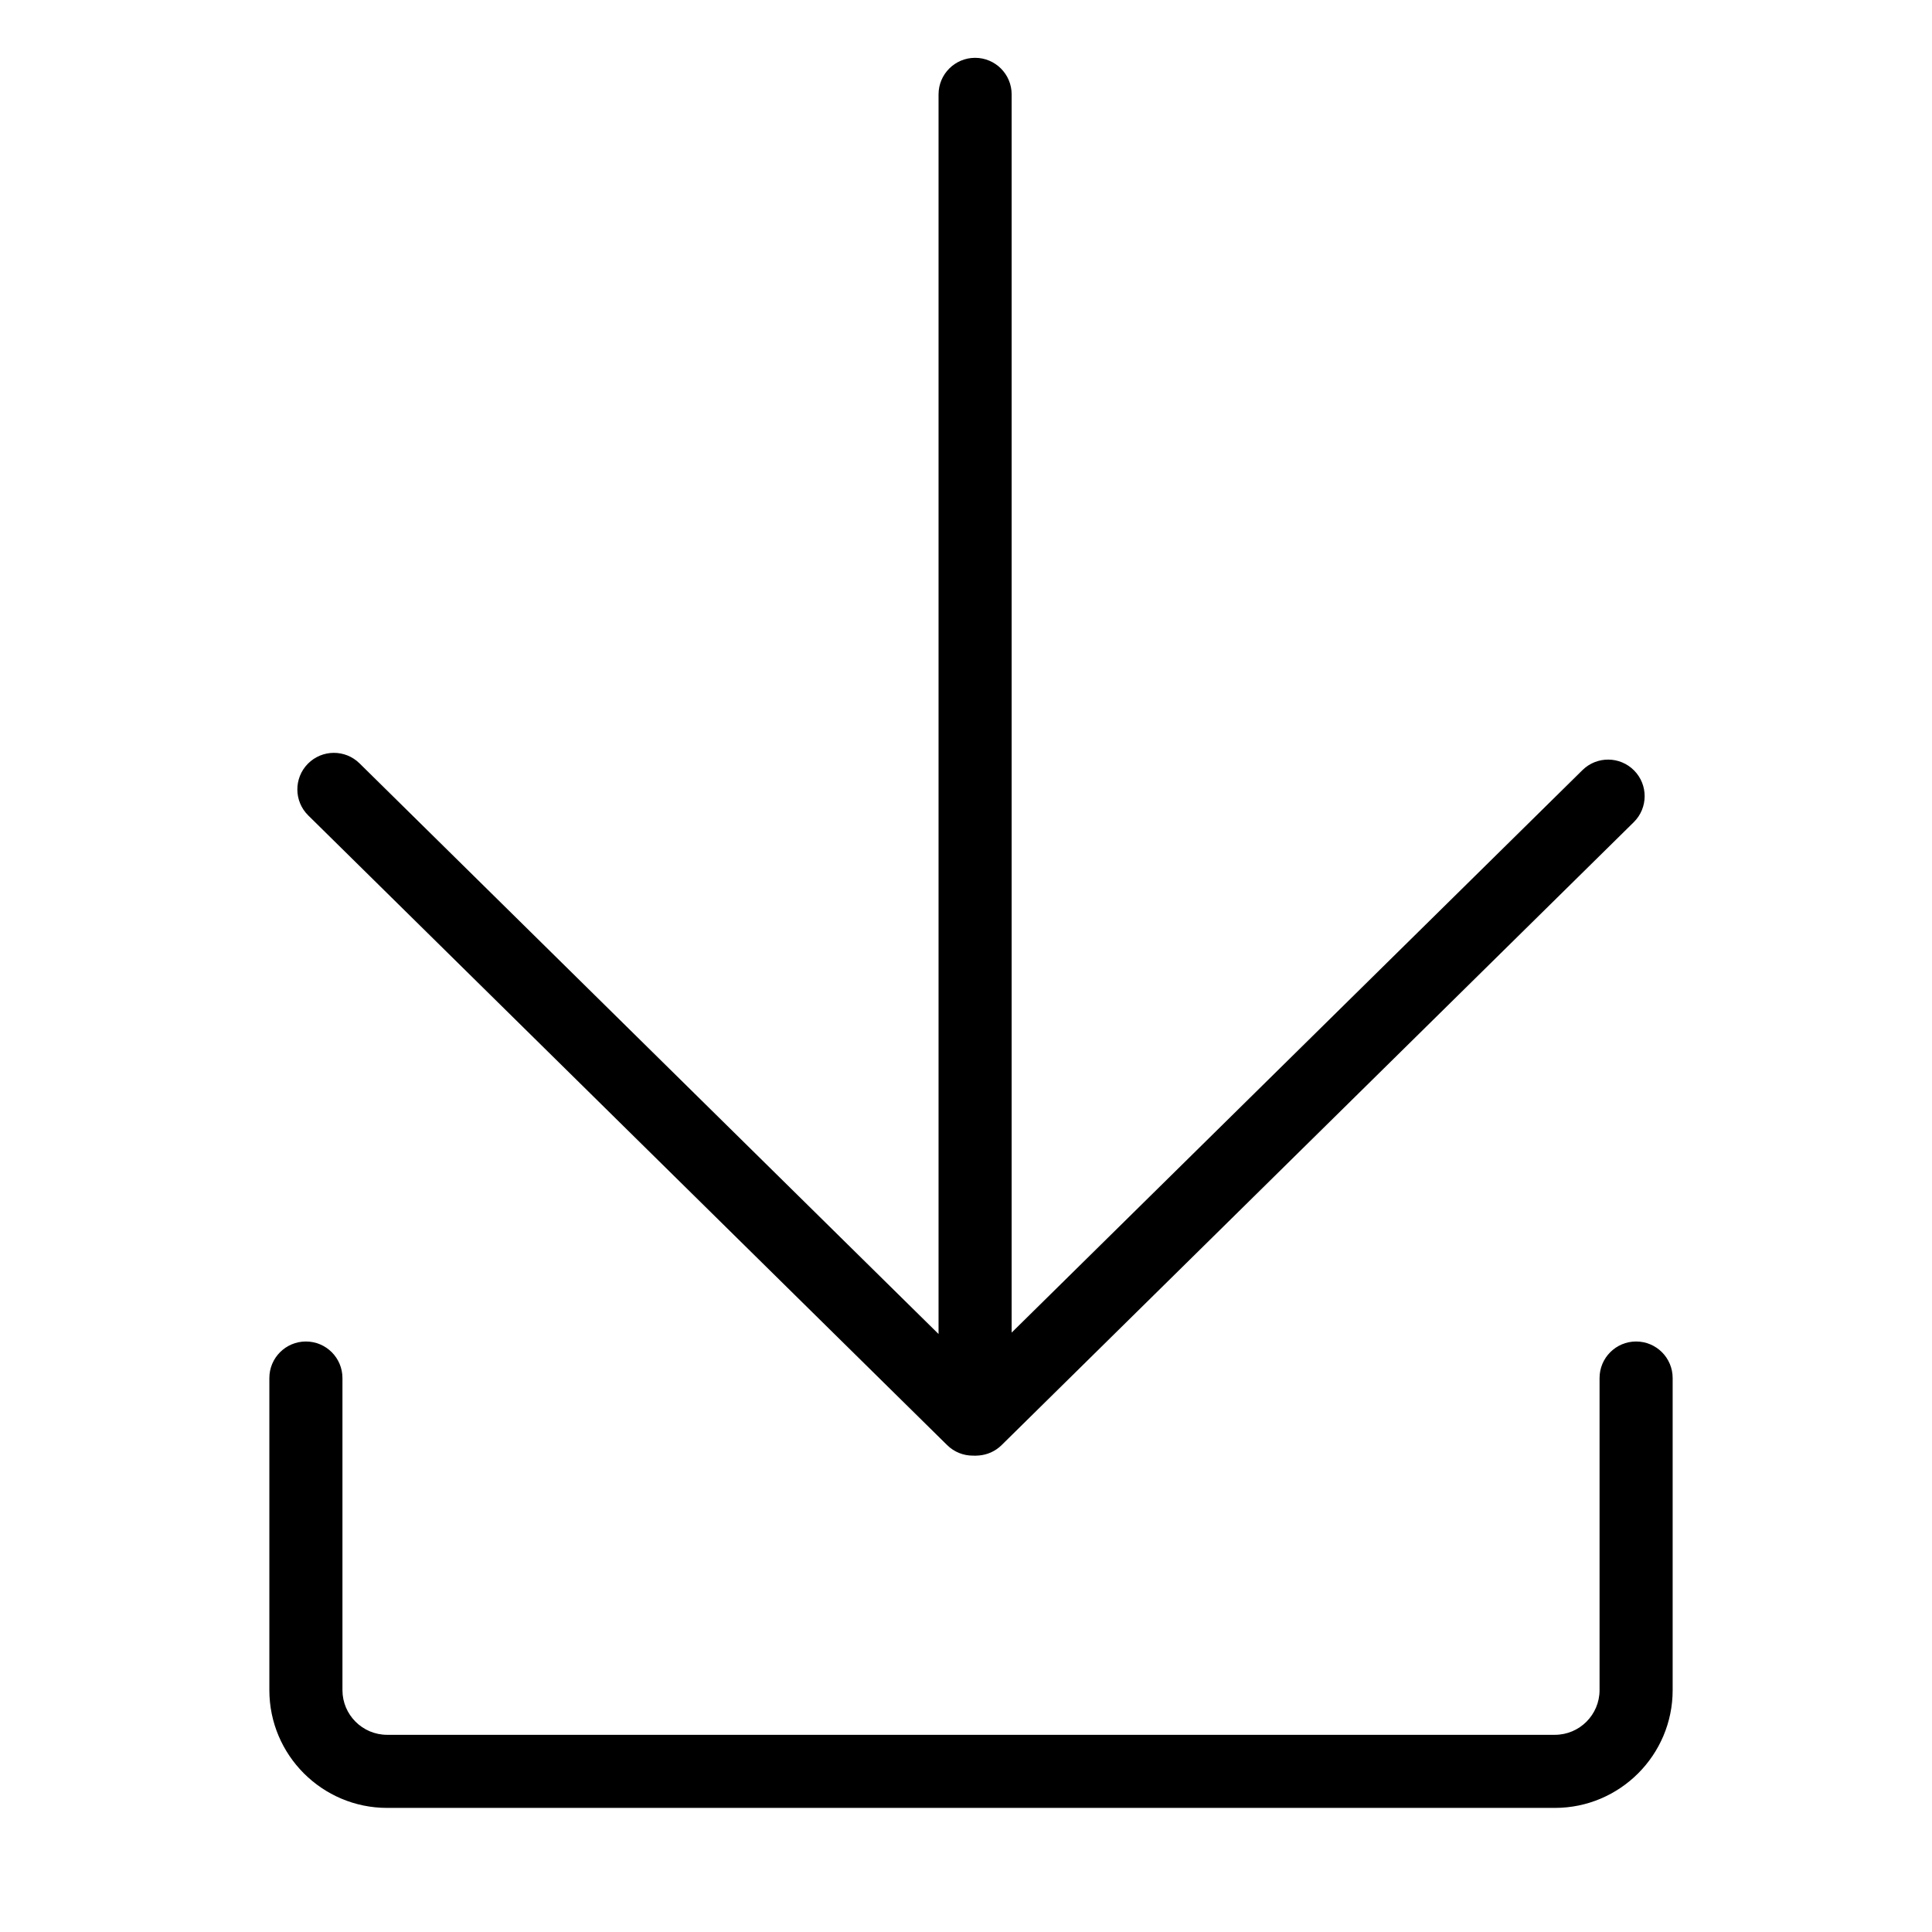
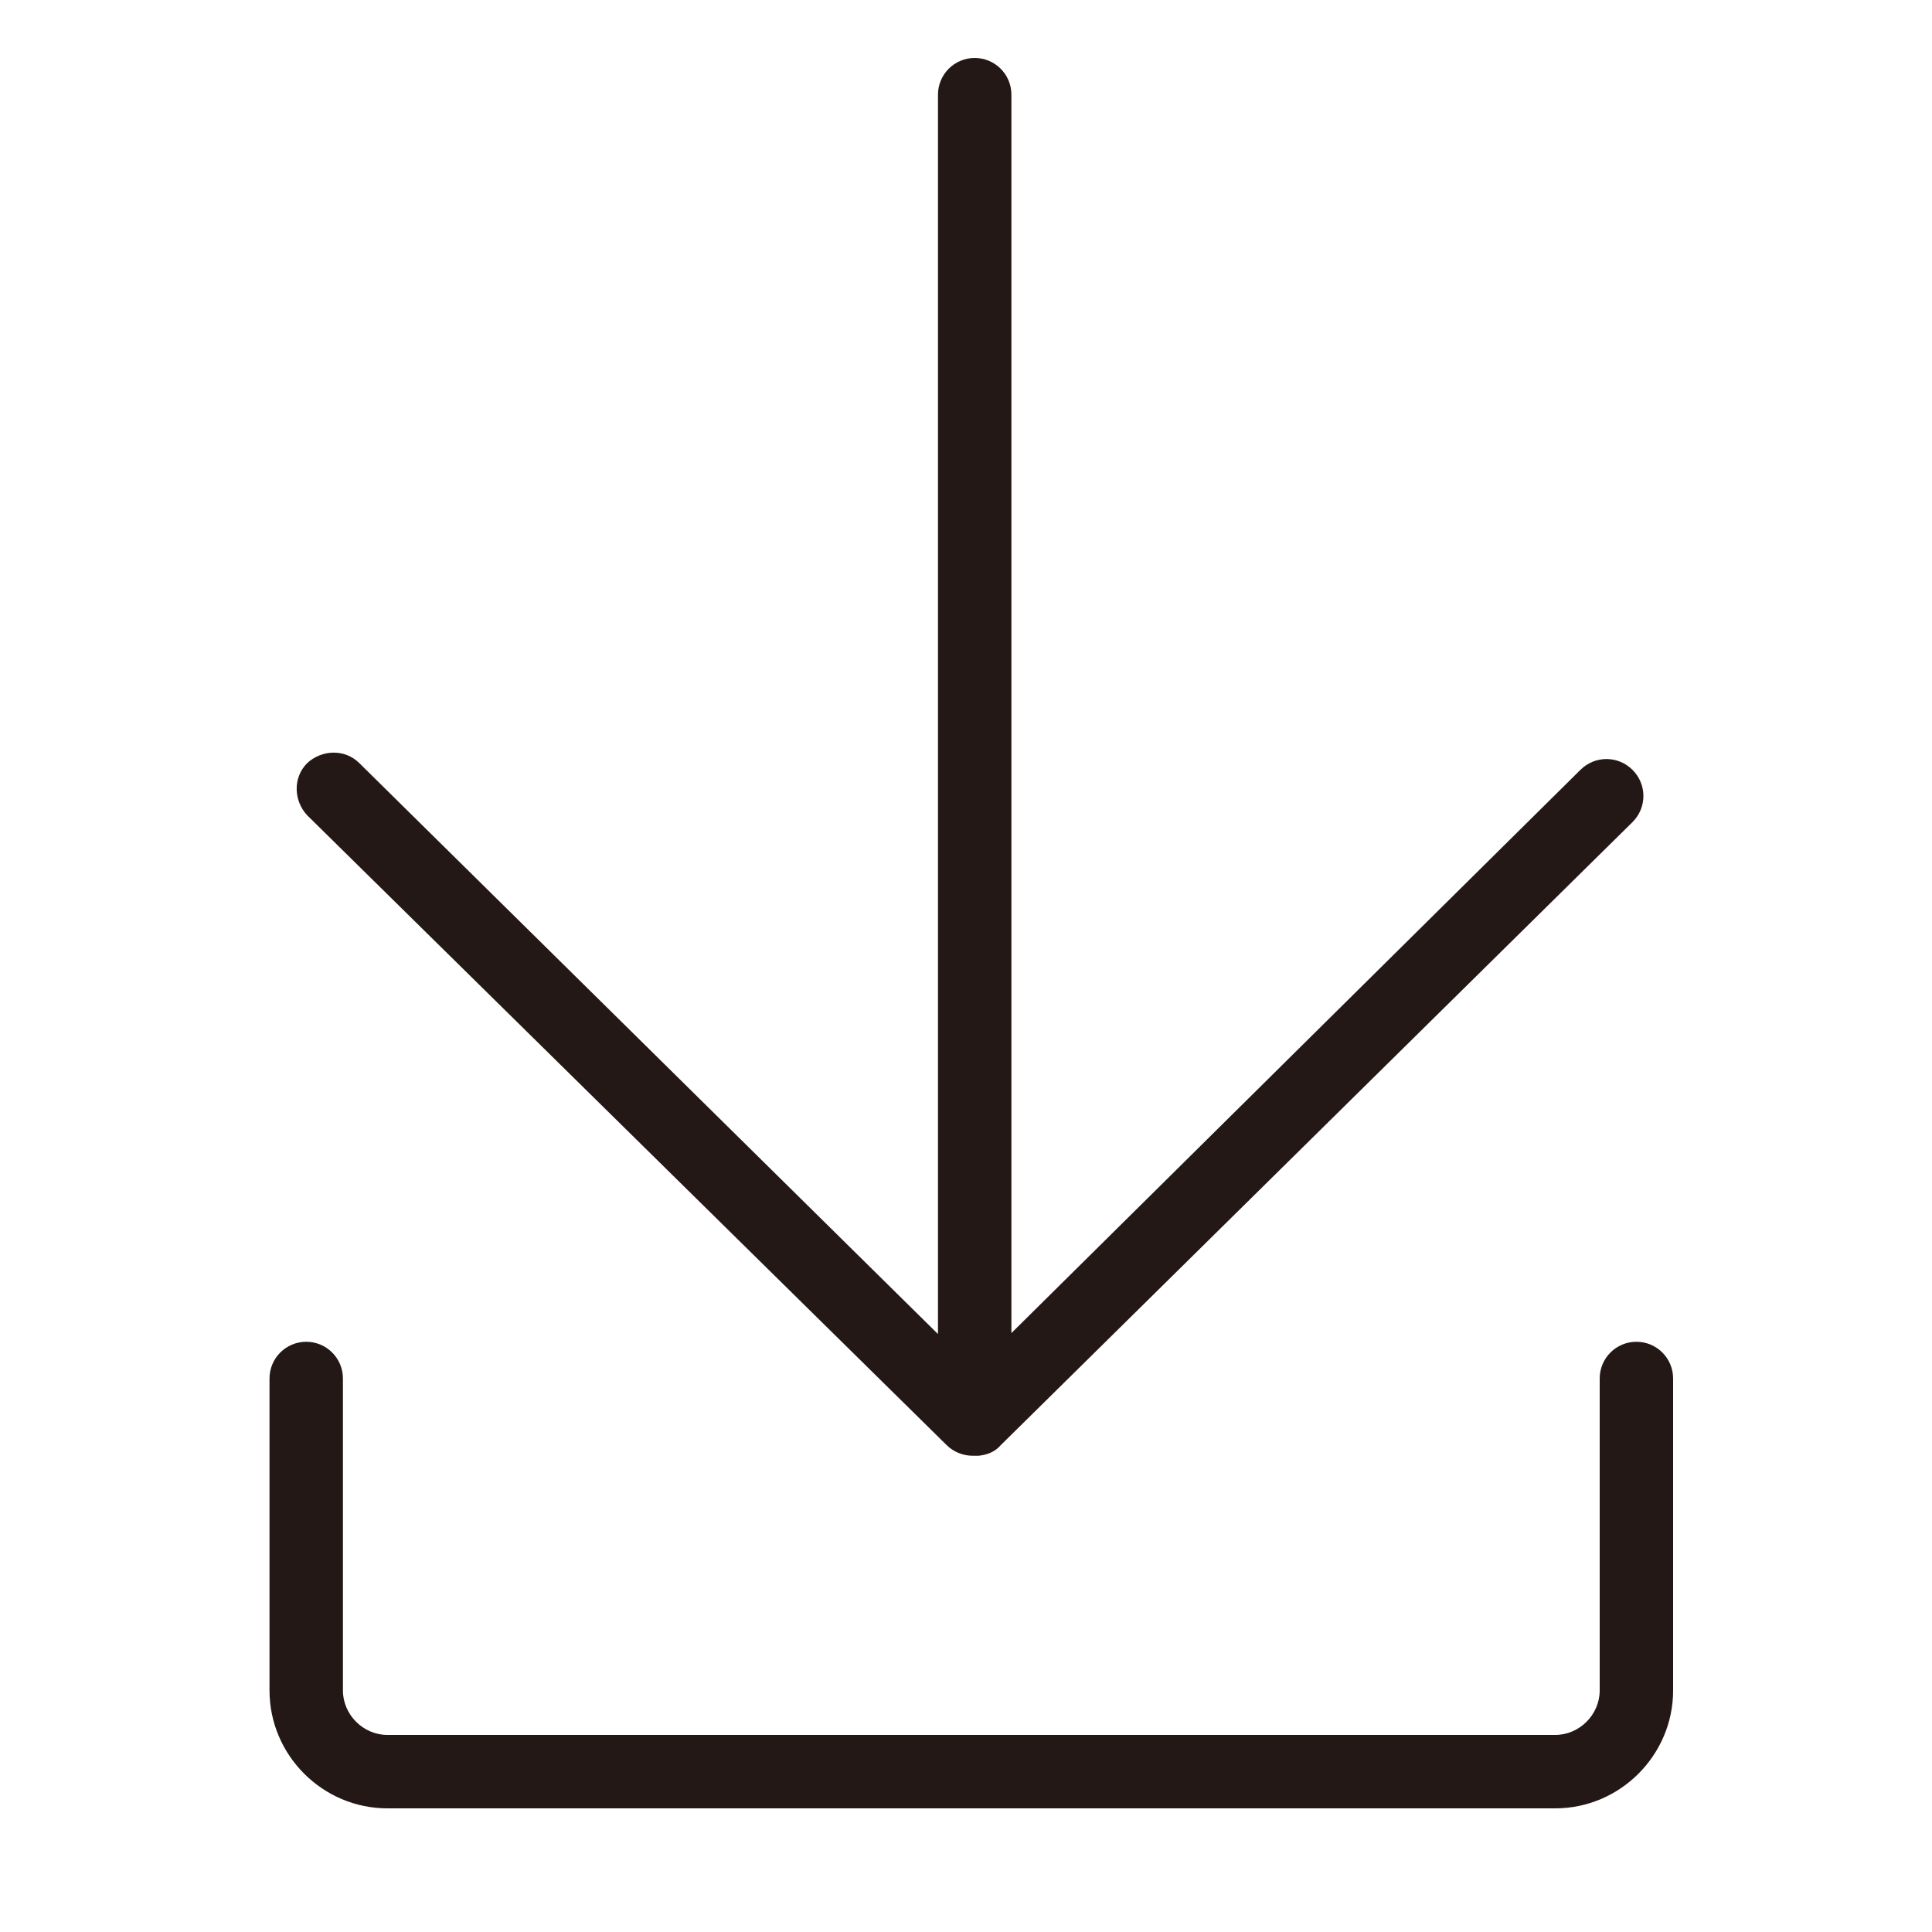
- <svg xmlns="http://www.w3.org/2000/svg" t="1653354652448" class="icon" viewBox="0 0 1024 1024" version="1.1" p-id="5636" width="200" height="200">
-   <defs>
-     <style type="text/css">@font-face { font-family: feedback-iconfont; src: url("//at.alicdn.com/t/font_1031158_u69w8yhxdu.woff2?t=1630033759944") format("woff2"), url("//at.alicdn.com/t/font_1031158_u69w8yhxdu.woff?t=1630033759944") format("woff"), url("//at.alicdn.com/t/font_1031158_u69w8yhxdu.ttf?t=1630033759944") format("truetype"); }
+ <svg xmlns="http://www.w3.org/2000/svg" version="1.1" id="图层_1" x="0px" y="0px" viewBox="0 0 200 200" style="enable-background:new 0 0 200 200;" xml:space="preserve">
+   <style type="text/css">
+ 	.st0{fill:#231815;}
</style>
-   </defs>
-   <path d="M502.01 765.94c3.774 3.72 8.687 5.574 13.597 5.574 0.076 0 0.151-0.01 0.227-0.011 0.33 0.016 0.655 0.05 0.989 0.05 0.706 0 1.401-0.043 2.088-0.117 4.352-0.366 8.607-2.191 11.961-5.496l335.054-330.167c7.62-7.509 7.71-19.773 0.201-27.394s-19.774-7.712-27.395-0.202L536.193 706.304 536.193 50.019c0-10.699-8.673-19.371-19.371-19.371s-19.371 8.673-19.371 19.371l0 657.032-306.881-302.448c-7.619-7.509-19.884-7.42-27.394 0.2-7.509 7.62-7.42 19.885 0.2 27.394L502.01 765.94z" p-id="5637" />
-   <path d="M867.17 711.021c-10.699 0-19.371 8.673-19.371 19.371l0 165.419c0 13.054-10.621 23.675-23.676 23.675L205.182 919.487c-13.054 0-23.676-10.621-23.676-23.675L181.506 730.392c0-10.699-8.673-19.371-19.371-19.371s-19.371 8.673-19.371 19.371l0 165.419c0 34.417 28.001 62.417 62.418 62.417l618.942 0c34.418 0 62.418-28 62.418-62.417L886.54 730.392C886.541 719.693 877.869 711.021 867.17 711.021z" p-id="5638" />
+   <path class="st0" d="M98,149.6c0.7,0.7,1.7,1.1,2.7,1.1c0,0,0,0,0,0c0.1,0,0.1,0,0.2,0c0.1,0,0.3,0,0.4,0c0.9-0.1,1.7-0.4,2.3-1.1  l65.4-64.5c1.5-1.5,1.5-3.9,0-5.4c-1.5-1.5-3.9-1.5-5.4,0L104.7,138V9.8c0-2.1-1.7-3.8-3.8-3.8c-2.1,0-3.8,1.7-3.8,3.8v128.3  L37.2,79c-1.5-1.5-3.9-1.4-5.4,0c-1.5,1.5-1.4,3.9,0,5.4L98,149.6z" />
+   <path class="st0" d="M169.4,138.9c-2.1,0-3.8,1.7-3.8,3.8V175c0,2.5-2.1,4.6-4.6,4.6H40.1c-2.5,0-4.6-2.1-4.6-4.6v-32.3  c0-2.1-1.7-3.8-3.8-3.8s-3.8,1.7-3.8,3.8V175c0,6.7,5.5,12.2,12.2,12.2H161c6.7,0,12.2-5.5,12.2-12.2v-32.3  C173.2,140.6,171.5,138.9,169.4,138.9z" />
</svg>
